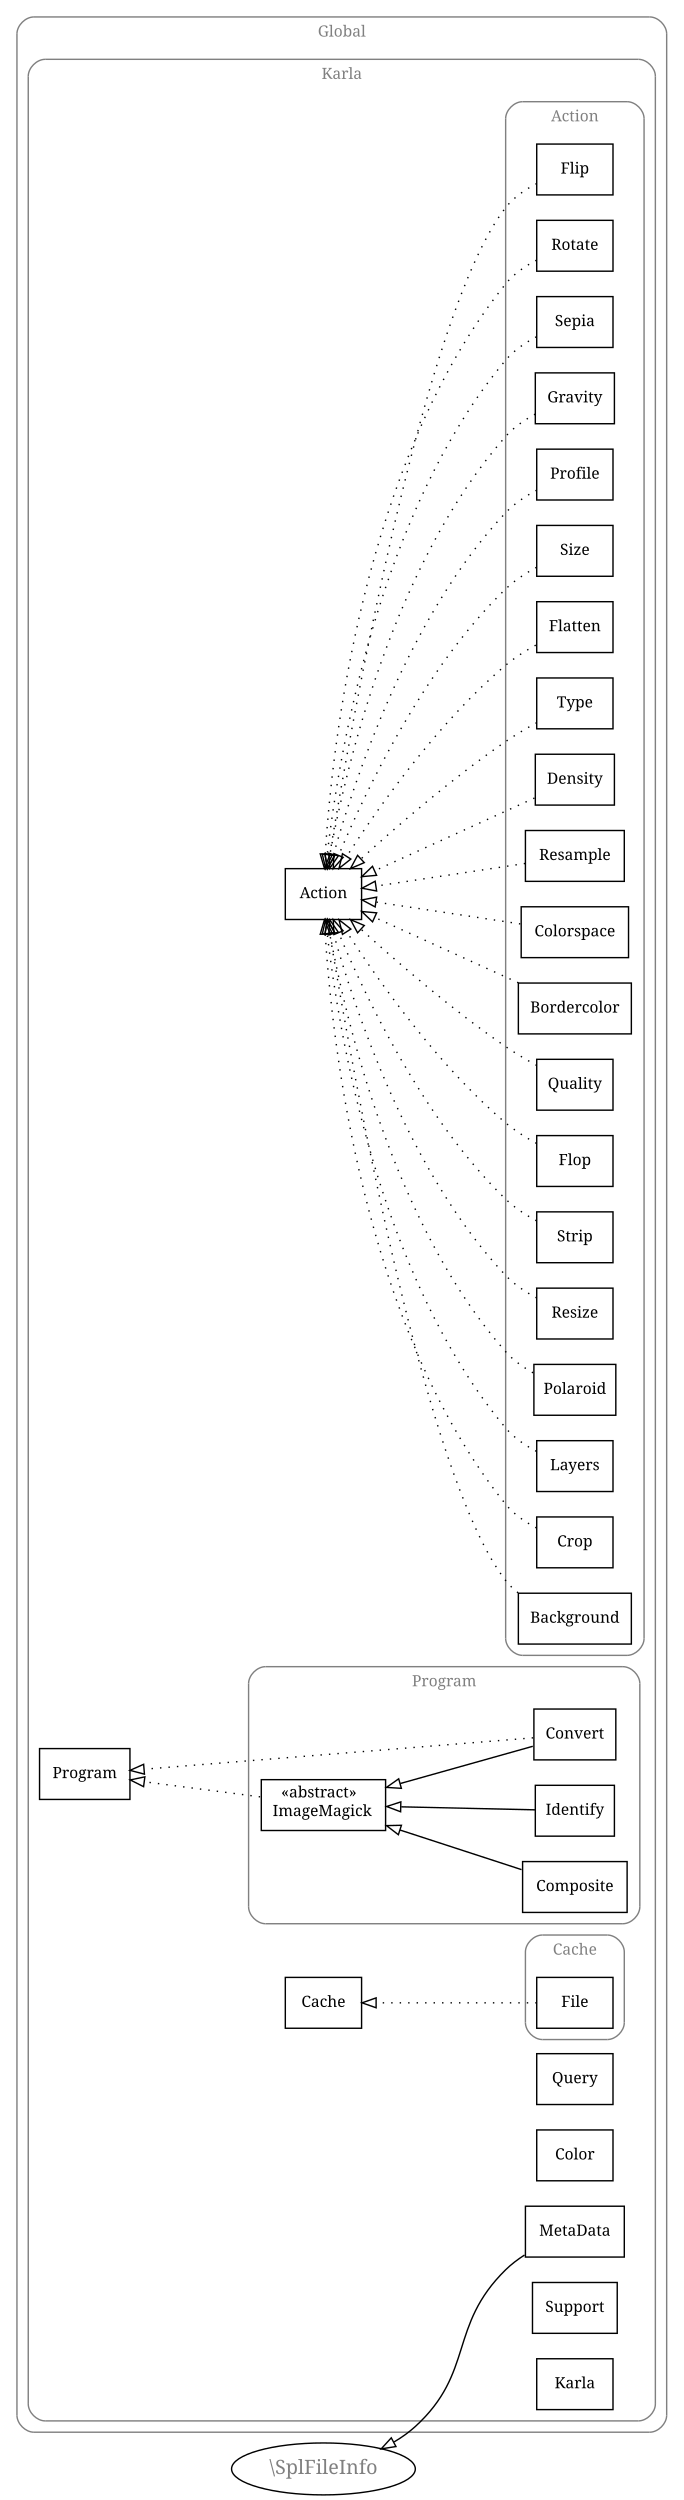
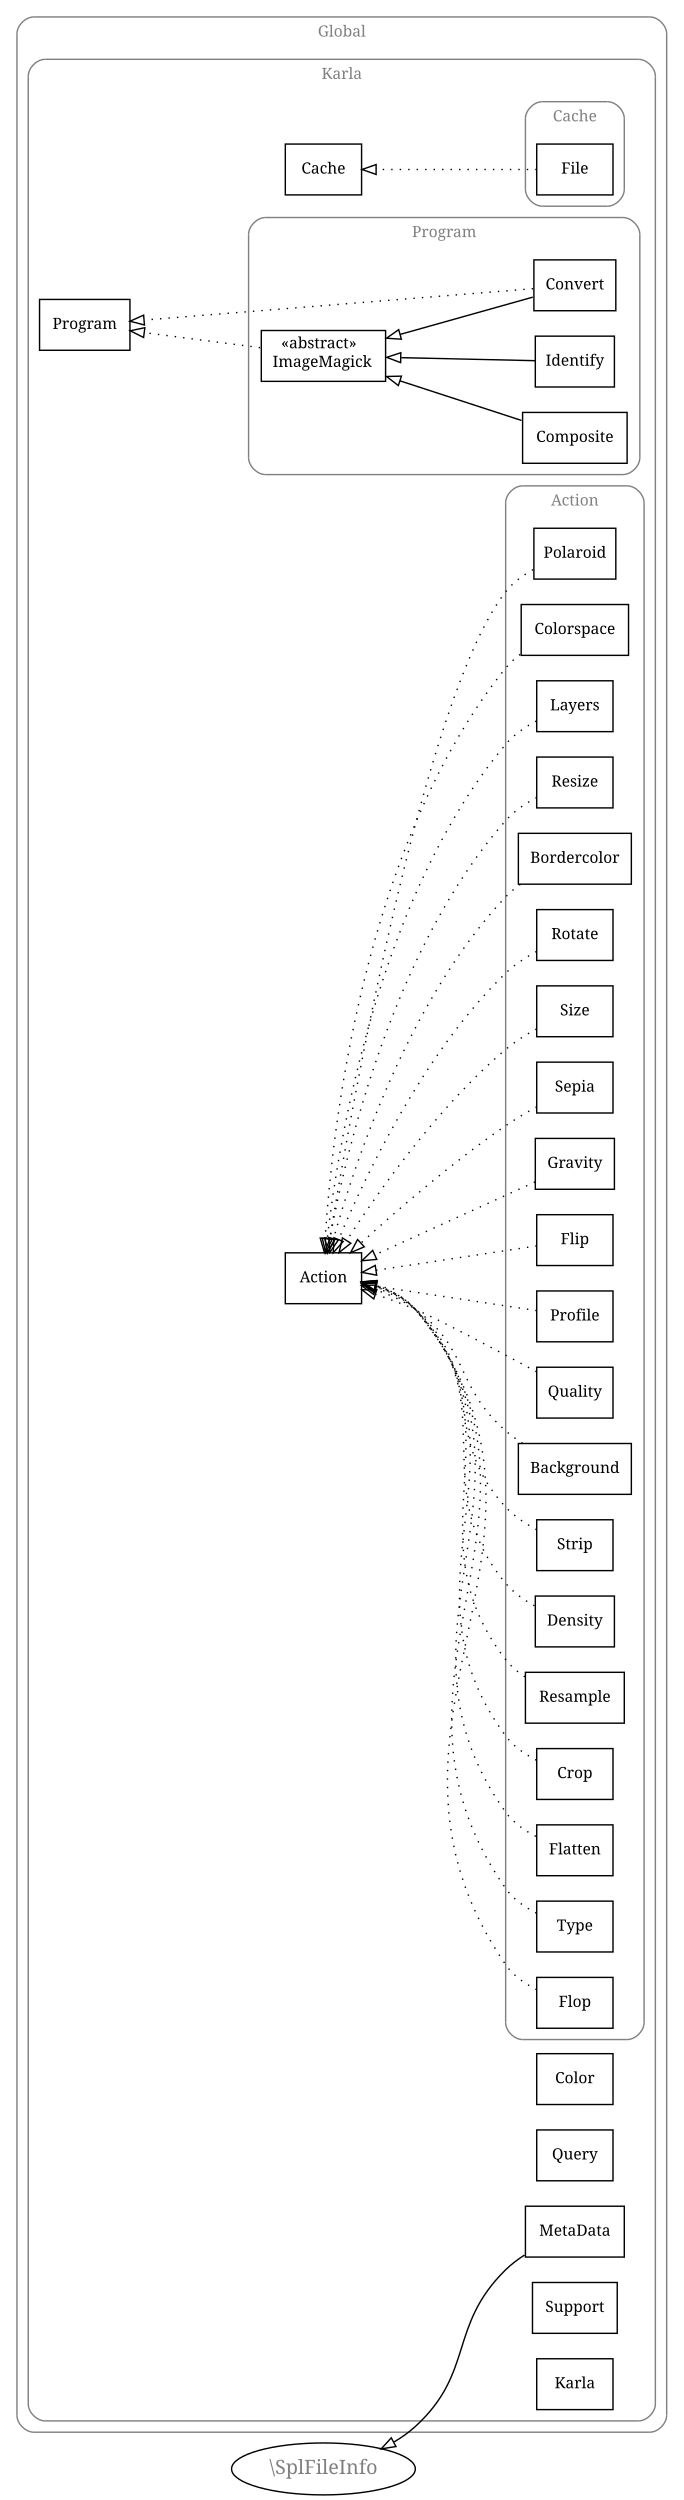
<svg xmlns="http://www.w3.org/2000/svg" width="484pt" height="1770pt" viewBox="0.00 0.00 484.00 1770.00">
  <g id="graph1" class="graph" transform="scale(1 1) rotate(0) translate(4 1766)">
    <polygon fill="white" stroke="white" points="-4,5 -4,-1766 481,-1766 481,5 -4,5" />
    <g id="graph2" class="cluster">
      <polyline fill="none" stroke="gray" points="20,-44 456,-44 " />
      <path fill="none" stroke="gray" d="M456,-44C462,-44 468,-50 468,-56" />
      <polyline fill="none" stroke="gray" points="468,-56 468,-1742 " />
      <path fill="none" stroke="gray" d="M468,-1742C468,-1748 462,-1754 456,-1754" />
      <polyline fill="none" stroke="gray" points="456,-1754 20,-1754 " />
      <path fill="none" stroke="gray" d="M20,-1754C14,-1754 8,-1748 8,-1742" />
      <polyline fill="none" stroke="gray" points="8,-1742 8,-56 " />
      <path fill="none" stroke="gray" d="M8,-56C8,-50 14,-44 20,-44" />
      <text text-anchor="middle" x="238" y="-1740.1" font-family="Times Roman,serif" font-size="11.00" fill="gray">Global</text>
    </g>
    <g id="graph3" class="cluster">
      <polyline fill="none" stroke="gray" points="28,-52 448,-52 " />
      <path fill="none" stroke="gray" d="M448,-52C454,-52 460,-58 460,-64" />
      <polyline fill="none" stroke="gray" points="460,-64 460,-1712 " />
      <path fill="none" stroke="gray" d="M460,-1712C460,-1718 454,-1724 448,-1724" />
      <polyline fill="none" stroke="gray" points="448,-1724 28,-1724 " />
      <path fill="none" stroke="gray" d="M28,-1724C22,-1724 16,-1718 16,-1712" />
      <polyline fill="none" stroke="gray" points="16,-1712 16,-64 " />
      <path fill="none" stroke="gray" d="M16,-64C16,-58 22,-52 28,-52" />
      <text text-anchor="middle" x="238" y="-1710.1" font-family="Times Roman,serif" font-size="11.00" fill="gray">Karla</text>
    </g>
    <g id="graph4" class="cluster">
-       <polyline fill="none" stroke="gray" points="366,-594 440,-594 " />
-       <path fill="none" stroke="gray" d="M440,-594C446,-594 452,-600 452,-606" />
-       <polyline fill="none" stroke="gray" points="452,-606 452,-1682 " />
-       <path fill="none" stroke="gray" d="M452,-1682C452,-1688 446,-1694 440,-1694" />
-       <polyline fill="none" stroke="gray" points="440,-1694 366,-1694 " />
-       <path fill="none" stroke="gray" d="M366,-1694C360,-1694 354,-1688 354,-1682" />
-       <polyline fill="none" stroke="gray" points="354,-1682 354,-606 " />
-       <path fill="none" stroke="gray" d="M354,-606C354,-600 360,-594 366,-594" />
-       <text text-anchor="middle" x="403" y="-1680.1" font-family="Times Roman,serif" font-size="11.00" fill="gray">Action</text>
+       <polyline fill="none" stroke="gray" points="380,-1620 426,-1620 " />
+       <path fill="none" stroke="gray" d="M426,-1620C432,-1620 438,-1626 438,-1632" />
+       <polyline fill="none" stroke="gray" points="438,-1632 438,-1682 " />
+       <path fill="none" stroke="gray" d="M438,-1682C438,-1688 432,-1694 426,-1694" />
+       <polyline fill="none" stroke="gray" points="426,-1694 380,-1694 " />
+       <path fill="none" stroke="gray" d="M380,-1694C374,-1694 368,-1688 368,-1682" />
+       <polyline fill="none" stroke="gray" points="368,-1682 368,-1632 " />
+       <path fill="none" stroke="gray" d="M368,-1632C368,-1626 374,-1620 380,-1620" />
+       <text text-anchor="middle" x="403" y="-1680.1" font-family="Times Roman,serif" font-size="11.00" fill="gray">Cache</text>
    </g>
    <g id="graph5" class="cluster">
-       <polyline fill="none" stroke="gray" points="184,-404 437,-404 " />
-       <path fill="none" stroke="gray" d="M437,-404C443,-404 449,-410 449,-416" />
-       <polyline fill="none" stroke="gray" points="449,-416 449,-574 " />
-       <path fill="none" stroke="gray" d="M449,-574C449,-580 443,-586 437,-586" />
-       <polyline fill="none" stroke="gray" points="437,-586 184,-586 " />
-       <path fill="none" stroke="gray" d="M184,-586C178,-586 172,-580 172,-574" />
-       <polyline fill="none" stroke="gray" points="172,-574 172,-416 " />
-       <path fill="none" stroke="gray" d="M172,-416C172,-410 178,-404 184,-404" />
-       <text text-anchor="middle" x="310.5" y="-572.1" font-family="Times Roman,serif" font-size="11.00" fill="gray">Program</text>
+       <polyline fill="none" stroke="gray" points="184,-1430 437,-1430 " />
+       <path fill="none" stroke="gray" d="M437,-1430C443,-1430 449,-1436 449,-1442" />
+       <polyline fill="none" stroke="gray" points="449,-1442 449,-1600 " />
+       <path fill="none" stroke="gray" d="M449,-1600C449,-1606 443,-1612 437,-1612" />
+       <polyline fill="none" stroke="gray" points="437,-1612 184,-1612 " />
+       <path fill="none" stroke="gray" d="M184,-1612C178,-1612 172,-1606 172,-1600" />
+       <polyline fill="none" stroke="gray" points="172,-1600 172,-1442 " />
+       <path fill="none" stroke="gray" d="M172,-1442C172,-1436 178,-1430 184,-1430" />
+       <text text-anchor="middle" x="310.5" y="-1598.1" font-family="Times Roman,serif" font-size="11.00" fill="gray">Program</text>
    </g>
    <g id="graph6" class="cluster">
-       <polyline fill="none" stroke="gray" points="380,-322 426,-322 " />
-       <path fill="none" stroke="gray" d="M426,-322C432,-322 438,-328 438,-334" />
-       <polyline fill="none" stroke="gray" points="438,-334 438,-384 " />
-       <path fill="none" stroke="gray" d="M438,-384C438,-390 432,-396 426,-396" />
-       <polyline fill="none" stroke="gray" points="426,-396 380,-396 " />
-       <path fill="none" stroke="gray" d="M380,-396C374,-396 368,-390 368,-384" />
-       <polyline fill="none" stroke="gray" points="368,-384 368,-334 " />
-       <path fill="none" stroke="gray" d="M368,-334C368,-328 374,-322 380,-322" />
-       <text text-anchor="middle" x="403" y="-382.1" font-family="Times Roman,serif" font-size="11.00" fill="gray">Cache</text>
+       <polyline fill="none" stroke="gray" points="366,-322 440,-322 " />
+       <path fill="none" stroke="gray" d="M440,-322C446,-322 452,-328 452,-334" />
+       <polyline fill="none" stroke="gray" points="452,-334 452,-1410 " />
+       <path fill="none" stroke="gray" d="M452,-1410C452,-1416 446,-1422 440,-1422" />
+       <polyline fill="none" stroke="gray" points="440,-1422 366,-1422 " />
+       <path fill="none" stroke="gray" d="M366,-1422C360,-1422 354,-1416 354,-1410" />
+       <polyline fill="none" stroke="gray" points="354,-1410 354,-334 " />
+       <path fill="none" stroke="gray" d="M354,-334C354,-328 360,-322 366,-322" />
+       <text text-anchor="middle" x="403" y="-1408.1" font-family="Times Roman,serif" font-size="11.00" fill="gray">Action</text>
    </g>
    <g id="node4" class="node">
      <polygon fill="none" stroke="black" points="430,-1664 376,-1664 376,-1628 430,-1628 430,-1664" />
-       <text text-anchor="middle" x="403" y="-1643.1" font-family="Times Roman,serif" font-size="11.00">Flip</text>
+       <text text-anchor="middle" x="403" y="-1643.1" font-family="Times Roman,serif" font-size="11.00">File</text>
+     </g>
+     <g id="node38" class="node">
+       <polygon fill="none" stroke="black" points="252,-1664 198,-1664 198,-1628 252,-1628 252,-1664" />
+       <text text-anchor="middle" x="225" y="-1643.1" font-family="Times Roman,serif" font-size="11.00">Cache</text>
+     </g>
+     <g id="edge7" class="edge">
+       <path fill="none" stroke="black" stroke-dasharray="1,5" d="M375.966,-1646C345.646,-1646 296.279,-1646 262.302,-1646" />
+       <polygon fill="none" stroke="black" points="262.289,-1642.5 252.289,-1646 262.289,-1649.5 262.289,-1642.5" />
+     </g>
+     <g id="node6" class="node">
+       <polygon fill="none" stroke="black" points="431,-1528 375,-1528 375,-1492 431,-1492 431,-1528" />
+       <text text-anchor="middle" x="403" y="-1507.1" font-family="Times Roman,serif" font-size="11.00">Identify</text>
+     </g>
+     <g id="node8" class="node">
+       <polygon fill="none" stroke="black" points="269,-1532 181,-1532 181,-1496 269,-1496 269,-1532" />
+       <text text-anchor="start" x="195" y="-1519.43" font-family="Times Roman,serif" font-size="11.00">«abstract»</text>
+       <text text-anchor="start" x="189" y="-1506.23" font-family="Times Roman,serif" font-size="11.00">ImageMagick</text>
+     </g>
+     <g id="edge9" class="edge">
+       <path fill="none" stroke="black" d="M374.795,-1510.63C349.43,-1511.2 311.445,-1512.06 280.074,-1512.76" />
+       <polygon fill="none" stroke="black" points="279.635,-1509.27 269.716,-1513 279.792,-1516.27 279.635,-1509.27" />
+     </g>
+     <g id="node7" class="node">
+       <polygon fill="none" stroke="black" points="432,-1582 374,-1582 374,-1546 432,-1546 432,-1582" />
+       <text text-anchor="middle" x="403" y="-1561.1" font-family="Times Roman,serif" font-size="11.00">Convert</text>
+     </g>
+     <g id="edge11" class="edge">
+       <path fill="none" stroke="black" d="M373.207,-1555.63C347.666,-1548.46 310.219,-1537.94 279.357,-1529.27" />
+       <polygon fill="none" stroke="black" points="280.166,-1525.86 269.592,-1526.53 278.273,-1532.6 280.166,-1525.86" />
    </g>
    <g id="node37" class="node">
-       <polygon fill="none" stroke="black" points="252,-1151 198,-1151 198,-1115 252,-1115 252,-1151" />
-       <text text-anchor="middle" x="225" y="-1130.1" font-family="Times Roman,serif" font-size="11.00">Action</text>
-     </g>
-     <g id="edge9" class="edge">
-       <path fill="none" stroke="black" stroke-dasharray="1,5" d="M375.977,-1636.02C367.894,-1631.86 359.681,-1626.27 354,-1619 296.286,-1545.14 244.625,-1253.21 229.474,-1161.04" />
-       <polygon fill="none" stroke="black" points="232.91,-1160.36 227.848,-1151.06 226.001,-1161.49 232.91,-1160.36" />
-     </g>
-     <g id="node5" class="node">
-       <polygon fill="none" stroke="black" points="430,-1610 376,-1610 376,-1574 430,-1574 430,-1610" />
-       <text text-anchor="middle" x="403" y="-1589.1" font-family="Times Roman,serif" font-size="11.00">Rotate</text>
-     </g>
-     <g id="edge11" class="edge">
-       <path fill="none" stroke="black" stroke-dasharray="1,5" d="M375.854,-1581.79C367.861,-1577.64 359.732,-1572.11 354,-1565 252.606,-1439.27 230.856,-1235.55 226.233,-1161.26" />
-       <polygon fill="none" stroke="black" points="229.727,-1161.05 225.668,-1151.26 222.738,-1161.44 229.727,-1161.05" />
-     </g>
-     <g id="node6" class="node">
-       <polygon fill="none" stroke="black" points="430,-1556 376,-1556 376,-1520 430,-1520 430,-1556" />
-       <text text-anchor="middle" x="403" y="-1535.1" font-family="Times Roman,serif" font-size="11.00">Sepia</text>
+       <polygon fill="none" stroke="black" points="88,-1554 24,-1554 24,-1518 88,-1518 88,-1554" />
+       <text text-anchor="middle" x="56" y="-1533.1" font-family="Times Roman,serif" font-size="11.00">Program</text>
    </g>
    <g id="edge13" class="edge">
-       <path fill="none" stroke="black" stroke-dasharray="1,5" d="M375.763,-1527.52C367.86,-1523.38 359.806,-1517.92 354,-1511 263.658,-1403.31 235.504,-1229.15 227.698,-1161.32" />
-       <polygon fill="none" stroke="black" points="231.137,-1160.57 226.576,-1151 224.178,-1161.32 231.137,-1160.57" />
-     </g>
-     <g id="node7" class="node">
-       <polygon fill="none" stroke="black" points="431,-1502 375,-1502 375,-1466 431,-1466 431,-1502" />
-       <text text-anchor="middle" x="403" y="-1481.1" font-family="Times Roman,serif" font-size="11.00">Gravity</text>
+       <path fill="none" stroke="black" stroke-dasharray="1,5" d="M373.415,-1561.61C311.837,-1556.64 169.71,-1545.18 98.409,-1539.42" />
+       <polygon fill="none" stroke="black" points="98.258,-1535.9 88.008,-1538.58 97.695,-1542.88 98.258,-1535.9" />
    </g>
    <g id="edge15" class="edge">
-       <path fill="none" stroke="black" stroke-dasharray="1,5" d="M374.951,-1472.8C367.385,-1468.72 359.72,-1463.48 354,-1457 274.449,-1366.85 240.693,-1221.61 229.552,-1160.99" />
-       <polygon fill="none" stroke="black" points="232.976,-1160.25 227.785,-1151.01 226.083,-1161.47 232.976,-1160.25" />
-     </g>
-     <g id="node8" class="node">
-       <polygon fill="none" stroke="black" points="430,-1448 376,-1448 376,-1412 430,-1412 430,-1448" />
-       <text text-anchor="middle" x="403" y="-1427.1" font-family="Times Roman,serif" font-size="11.00">Profile</text>
+       <path fill="none" stroke="black" stroke-dasharray="1,5" d="M180.155,-1519.84C154.828,-1523.13 123.354,-1527.23 98.434,-1530.48" />
+       <polygon fill="none" stroke="black" points="97.656,-1527.05 88.192,-1531.81 98.56,-1533.99 97.656,-1527.05" />
+     </g>
+     <g id="node9" class="node">
+       <polygon fill="none" stroke="black" points="440,-1474 366,-1474 366,-1438 440,-1438 440,-1474" />
+       <text text-anchor="middle" x="403" y="-1453.1" font-family="Times Roman,serif" font-size="11.00">Composite</text>
    </g>
    <g id="edge17" class="edge">
-       <path fill="none" stroke="black" stroke-dasharray="1,5" d="M375.988,-1418.96C368.186,-1414.81 360.133,-1409.5 354,-1403 285.307,-1330.21 246.947,-1214.06 232.168,-1161.04" />
-       <polygon fill="none" stroke="black" points="235.524,-1160.04 229.525,-1151.31 228.769,-1161.88 235.524,-1160.04" />
-     </g>
-     <g id="node9" class="node">
-       <polygon fill="none" stroke="black" points="430,-1394 376,-1394 376,-1358 430,-1358 430,-1394" />
-       <text text-anchor="middle" x="403" y="-1373.1" font-family="Times Roman,serif" font-size="11.00">Size</text>
+       <path fill="none" stroke="black" d="M365.251,-1468.3C340.238,-1476.45 307.032,-1487.27 279.21,-1496.34" />
+       <polygon fill="none" stroke="black" points="278.039,-1493.04 269.615,-1499.46 280.208,-1499.69 278.039,-1493.04" />
+     </g>
+     <g id="node11" class="node">
+       <polygon fill="none" stroke="black" points="432,-1392 374,-1392 374,-1356 432,-1356 432,-1392" />
+       <text text-anchor="middle" x="403" y="-1371.1" font-family="Times Roman,serif" font-size="11.00">Polaroid</text>
+     </g>
+     <g id="node36" class="node">
+       <polygon fill="none" stroke="black" points="252,-879 198,-879 198,-843 252,-843 252,-879" />
+       <text text-anchor="middle" x="225" y="-858.1" font-family="Times Roman,serif" font-size="11.00">Action</text>
    </g>
    <g id="edge19" class="edge">
-       <path fill="none" stroke="black" stroke-dasharray="1,5" d="M375.842,-1364.33C368.211,-1360.21 360.288,-1355.07 354,-1349 295.729,-1292.72 254.181,-1204.61 235.71,-1160.33" />
-       <polygon fill="none" stroke="black" points="238.946,-1159 231.918,-1151.07 232.468,-1161.65 238.946,-1159" />
-     </g>
-     <g id="node10" class="node">
-       <polygon fill="none" stroke="black" points="430,-1340 376,-1340 376,-1304 430,-1304 430,-1340" />
-       <text text-anchor="middle" x="403" y="-1319.1" font-family="Times Roman,serif" font-size="11.00">Flatten</text>
+       <path fill="none" stroke="black" stroke-dasharray="1,5" d="M373.423,-1362.66C366.193,-1358.67 359.083,-1353.51 354,-1347 296.286,-1273.14 244.625,-981.208 229.474,-889.039" />
+       <polygon fill="none" stroke="black" points="232.91,-888.364 227.848,-879.057 226.001,-889.489 232.91,-888.364" />
+     </g>
+     <g id="node12" class="node">
+       <polygon fill="none" stroke="black" points="441,-1338 365,-1338 365,-1302 441,-1302 441,-1338" />
+       <text text-anchor="middle" x="403" y="-1317.1" font-family="Times Roman,serif" font-size="11.00">Colorspace</text>
    </g>
    <g id="edge21" class="edge">
-       <path fill="none" stroke="black" stroke-dasharray="1,5" d="M375.319,-1309.22C368.008,-1305.2 360.384,-1300.39 354,-1295 306.205,-1254.66 263.8,-1194.34 241.529,-1159.82" />
-       <polygon fill="none" stroke="black" points="244.375,-1157.78 236.052,-1151.22 238.47,-1161.54 244.375,-1157.78" />
-     </g>
-     <g id="node11" class="node">
-       <polygon fill="none" stroke="black" points="430,-1286 376,-1286 376,-1250 430,-1250 430,-1286" />
-       <text text-anchor="middle" x="403" y="-1265.1" font-family="Times Roman,serif" font-size="11.00">Type</text>
+       <path fill="none" stroke="black" stroke-dasharray="1,5" d="M364.318,-1302.68C360.479,-1299.85 356.927,-1296.63 354,-1293 252.606,-1167.27 230.856,-963.549 226.233,-889.257" />
+       <polygon fill="none" stroke="black" points="229.727,-889.046 225.668,-879.259 222.738,-889.441 229.727,-889.046" />
+     </g>
+     <g id="node13" class="node">
+       <polygon fill="none" stroke="black" points="430,-1284 376,-1284 376,-1248 430,-1248 430,-1284" />
+       <text text-anchor="middle" x="403" y="-1263.1" font-family="Times Roman,serif" font-size="11.00">Layers</text>
    </g>
    <g id="edge23" class="edge">
-       <path fill="none" stroke="black" stroke-dasharray="1,5" d="M375.993,-1254.34C368.684,-1250.31 360.893,-1245.72 354,-1241 316.594,-1215.39 277.129,-1181.14 251.851,-1158.13" />
-       <polygon fill="none" stroke="black" points="253.899,-1155.26 244.162,-1151.09 249.169,-1160.42 253.899,-1155.26" />
-     </g>
-     <g id="node12" class="node">
-       <polygon fill="none" stroke="black" points="431,-1232 375,-1232 375,-1196 431,-1196 431,-1232" />
-       <text text-anchor="middle" x="403" y="-1211.1" font-family="Times Roman,serif" font-size="11.00">Density</text>
+       <path fill="none" stroke="black" stroke-dasharray="1,5" d="M375.763,-1255.52C367.86,-1251.38 359.806,-1245.92 354,-1239 263.658,-1131.31 235.504,-957.151 227.698,-889.316" />
+       <polygon fill="none" stroke="black" points="231.137,-888.568 226.576,-879.005 224.178,-889.325 231.137,-888.568" />
+     </g>
+     <g id="node14" class="node">
+       <polygon fill="none" stroke="black" points="430,-1230 376,-1230 376,-1194 430,-1194 430,-1230" />
+       <text text-anchor="middle" x="403" y="-1209.1" font-family="Times Roman,serif" font-size="11.00">Resize</text>
    </g>
    <g id="edge25" class="edge">
-       <path fill="none" stroke="black" stroke-dasharray="1,5" d="M374.401,-1200.99C343.722,-1187.02 294.911,-1164.81 261.486,-1149.6" />
-       <polygon fill="none" stroke="black" points="262.621,-1146.27 252.069,-1145.32 259.721,-1152.65 262.621,-1146.27" />
-     </g>
-     <g id="node13" class="node">
-       <polygon fill="none" stroke="black" points="438,-1178 368,-1178 368,-1142 438,-1142 438,-1178" />
-       <text text-anchor="middle" x="403" y="-1157.1" font-family="Times Roman,serif" font-size="11.00">Resample</text>
+       <path fill="none" stroke="black" stroke-dasharray="1,5" d="M375.971,-1201.34C368.078,-1197.19 359.977,-1191.77 354,-1185 274.449,-1094.85 240.693,-949.609 229.552,-888.985" />
+       <polygon fill="none" stroke="black" points="232.976,-888.247 227.785,-879.011 226.083,-889.468 232.976,-888.247" />
+     </g>
+     <g id="node15" class="node">
+       <polygon fill="none" stroke="black" points="443,-1176 363,-1176 363,-1140 443,-1140 443,-1176" />
+       <text text-anchor="middle" x="403" y="-1155.1" font-family="Times Roman,serif" font-size="11.00">Bordercolor</text>
    </g>
    <g id="edge27" class="edge">
-       <path fill="none" stroke="black" stroke-dasharray="1,5" d="M367.833,-1154.67C337.339,-1150.04 293.339,-1143.37 262.249,-1138.65" />
-       <polygon fill="none" stroke="black" points="262.651,-1135.17 252.239,-1137.13 261.601,-1142.09 262.651,-1135.17" />
-     </g>
-     <g id="node14" class="node">
-       <polygon fill="none" stroke="black" points="441,-1124 365,-1124 365,-1088 441,-1088 441,-1124" />
-       <text text-anchor="middle" x="403" y="-1103.1" font-family="Times Roman,serif" font-size="11.00">Colorspace</text>
+       <path fill="none" stroke="black" stroke-dasharray="1,5" d="M364.368,-1139.86C360.613,-1137.2 357.067,-1134.25 354,-1131 285.307,-1058.21 246.947,-942.063 232.168,-889.042" />
+       <polygon fill="none" stroke="black" points="235.524,-888.044 229.525,-879.311 228.769,-889.879 235.524,-888.044" />
+     </g>
+     <g id="node16" class="node">
+       <polygon fill="none" stroke="black" points="430,-1122 376,-1122 376,-1086 430,-1086 430,-1122" />
+       <text text-anchor="middle" x="403" y="-1101.1" font-family="Times Roman,serif" font-size="11.00">Rotate</text>
    </g>
    <g id="edge29" class="edge">
-       <path fill="none" stroke="black" stroke-dasharray="1,5" d="M364.377,-1111.86C334.102,-1116.45 292.231,-1122.8 262.301,-1127.34" />
-       <polygon fill="none" stroke="black" points="261.613,-1123.91 252.251,-1128.87 262.663,-1130.83 261.613,-1123.91" />
-     </g>
-     <g id="node15" class="node">
-       <polygon fill="none" stroke="black" points="443,-1070 363,-1070 363,-1034 443,-1034 443,-1070" />
-       <text text-anchor="middle" x="403" y="-1049.1" font-family="Times Roman,serif" font-size="11.00">Bordercolor</text>
+       <path fill="none" stroke="black" stroke-dasharray="1,5" d="M375.842,-1092.33C368.211,-1088.21 360.288,-1083.07 354,-1077 295.729,-1020.72 254.181,-932.611 235.71,-888.335" />
+       <polygon fill="none" stroke="black" points="238.946,-887.002 231.918,-879.074 232.468,-889.654 238.946,-887.002" />
+     </g>
+     <g id="node17" class="node">
+       <polygon fill="none" stroke="black" points="430,-1068 376,-1068 376,-1032 430,-1032 430,-1068" />
+       <text text-anchor="middle" x="403" y="-1047.1" font-family="Times Roman,serif" font-size="11.00">Size</text>
    </g>
    <g id="edge31" class="edge">
-       <path fill="none" stroke="black" stroke-dasharray="1,5" d="M363.053,-1070.18C332.531,-1084.07 290.816,-1103.05 261.251,-1116.5" />
-       <polygon fill="none" stroke="black" points="259.761,-1113.34 252.108,-1120.66 262.66,-1119.71 259.761,-1113.34" />
-     </g>
-     <g id="node16" class="node">
-       <polygon fill="none" stroke="black" points="430,-1016 376,-1016 376,-980 430,-980 430,-1016" />
-       <text text-anchor="middle" x="403" y="-995.1" font-family="Times Roman,serif" font-size="11.00">Quality</text>
+       <path fill="none" stroke="black" stroke-dasharray="1,5" d="M375.829,-1037.5C368.363,-1033.43 360.532,-1028.51 354,-1023 306.205,-982.663 263.8,-922.344 241.529,-887.824" />
+       <polygon fill="none" stroke="black" points="244.375,-885.776 236.052,-879.22 238.47,-889.535 244.375,-885.776" />
+     </g>
+     <g id="node18" class="node">
+       <polygon fill="none" stroke="black" points="430,-1014 376,-1014 376,-978 430,-978 430,-1014" />
+       <text text-anchor="middle" x="403" y="-993.1" font-family="Times Roman,serif" font-size="11.00">Sepia</text>
    </g>
    <g id="edge33" class="edge">
-       <path fill="none" stroke="black" stroke-dasharray="1,5" d="M375.993,-1011.66C368.684,-1015.69 360.893,-1020.28 354,-1025 316.594,-1050.61 277.129,-1084.86 251.851,-1107.87" />
-       <polygon fill="none" stroke="black" points="249.169,-1105.58 244.162,-1114.91 253.899,-1110.74 249.169,-1105.58" />
-     </g>
-     <g id="node17" class="node">
-       <polygon fill="none" stroke="black" points="430,-962 376,-962 376,-926 430,-926 430,-962" />
-       <text text-anchor="middle" x="403" y="-941.1" font-family="Times Roman,serif" font-size="11.00">Flop</text>
+       <path fill="none" stroke="black" stroke-dasharray="1,5" d="M375.993,-982.337C368.684,-978.314 360.893,-973.719 354,-969 316.594,-943.391 277.129,-909.138 251.851,-886.134" />
+       <polygon fill="none" stroke="black" points="253.899,-883.264 244.162,-879.086 249.169,-888.424 253.899,-883.264" />
+     </g>
+     <g id="node19" class="node">
+       <polygon fill="none" stroke="black" points="431,-960 375,-960 375,-924 431,-924 431,-960" />
+       <text text-anchor="middle" x="403" y="-939.1" font-family="Times Roman,serif" font-size="11.00">Gravity</text>
    </g>
    <g id="edge35" class="edge">
-       <path fill="none" stroke="black" stroke-dasharray="1,5" d="M375.829,-956.5C368.363,-960.574 360.532,-965.487 354,-971 306.205,-1011.34 263.8,-1071.66 241.529,-1106.18" />
-       <polygon fill="none" stroke="black" points="238.47,-1104.46 236.052,-1114.78 244.375,-1108.22 238.47,-1104.46" />
-     </g>
-     <g id="node18" class="node">
-       <polygon fill="none" stroke="black" points="430,-908 376,-908 376,-872 430,-872 430,-908" />
-       <text text-anchor="middle" x="403" y="-887.1" font-family="Times Roman,serif" font-size="11.00">Strip</text>
+       <path fill="none" stroke="black" stroke-dasharray="1,5" d="M374.795,-929.165C344.192,-915.239 295.218,-892.953 261.654,-877.68" />
+       <polygon fill="none" stroke="black" points="262.749,-874.332 252.197,-873.376 259.849,-880.704 262.749,-874.332" />
+     </g>
+     <g id="node20" class="node">
+       <polygon fill="none" stroke="black" points="430,-906 376,-906 376,-870 430,-870 430,-906" />
+       <text text-anchor="middle" x="403" y="-885.1" font-family="Times Roman,serif" font-size="11.00">Flip</text>
    </g>
    <g id="edge37" class="edge">
-       <path fill="none" stroke="black" stroke-dasharray="1,5" d="M375.842,-901.675C368.211,-905.787 360.288,-910.927 354,-917 295.729,-973.28 254.181,-1061.39 235.71,-1105.67" />
-       <polygon fill="none" stroke="black" points="232.468,-1104.35 231.918,-1114.93 238.946,-1107 232.468,-1104.35" />
-     </g>
-     <g id="node19" class="node">
-       <polygon fill="none" stroke="black" points="430,-854 376,-854 376,-818 430,-818 430,-854" />
-       <text text-anchor="middle" x="403" y="-833.1" font-family="Times Roman,serif" font-size="11.00">Resize</text>
+       <path fill="none" stroke="black" stroke-dasharray="1,5" d="M375.966,-883.899C345.646,-879.3 296.279,-871.812 262.302,-866.658" />
+       <polygon fill="none" stroke="black" points="262.701,-863.179 252.289,-865.139 261.651,-870.1 262.701,-863.179" />
+     </g>
+     <g id="node21" class="node">
+       <polygon fill="none" stroke="black" points="430,-852 376,-852 376,-816 430,-816 430,-852" />
+       <text text-anchor="middle" x="403" y="-831.1" font-family="Times Roman,serif" font-size="11.00">Profile</text>
    </g>
    <g id="edge39" class="edge">
-       <path fill="none" stroke="black" stroke-dasharray="1,5" d="M375.988,-847.044C368.186,-851.186 360.133,-856.501 354,-863 285.307,-935.791 246.947,-1051.94 232.168,-1104.96" />
-       <polygon fill="none" stroke="black" points="228.769,-1104.12 229.525,-1114.69 235.524,-1105.96 228.769,-1104.12" />
-     </g>
-     <g id="node20" class="node">
-       <polygon fill="none" stroke="black" points="432,-800 374,-800 374,-764 432,-764 432,-800" />
-       <text text-anchor="middle" x="403" y="-779.1" font-family="Times Roman,serif" font-size="11.00">Polaroid</text>
+       <path fill="none" stroke="black" stroke-dasharray="1,5" d="M375.966,-838.101C345.646,-842.7 296.279,-850.188 262.302,-855.342" />
+       <polygon fill="none" stroke="black" points="261.651,-851.9 252.289,-856.861 262.701,-858.821 261.651,-851.9" />
+     </g>
+     <g id="node22" class="node">
+       <polygon fill="none" stroke="black" points="430,-798 376,-798 376,-762 430,-762 430,-798" />
+       <text text-anchor="middle" x="403" y="-777.1" font-family="Times Roman,serif" font-size="11.00">Quality</text>
    </g>
    <g id="edge41" class="edge">
-       <path fill="none" stroke="black" stroke-dasharray="1,5" d="M373.42,-794.044C366.36,-797.992 359.334,-802.955 354,-809 274.449,-899.146 240.693,-1044.39 229.552,-1105.01" />
-       <polygon fill="none" stroke="black" points="226.083,-1104.53 227.785,-1114.99 232.976,-1105.75 226.083,-1104.53" />
-     </g>
-     <g id="node21" class="node">
-       <polygon fill="none" stroke="black" points="430,-746 376,-746 376,-710 430,-710 430,-746" />
-       <text text-anchor="middle" x="403" y="-725.1" font-family="Times Roman,serif" font-size="11.00">Layers</text>
+       <path fill="none" stroke="black" stroke-dasharray="1,5" d="M375.919,-794.758C348.116,-809.797 306.637,-831.892 290,-839 281.07,-842.816 271.236,-846.432 261.98,-849.589" />
+       <polygon fill="none" stroke="black" points="260.622,-846.352 252.233,-852.822 262.826,-852.996 260.622,-846.352" />
+     </g>
+     <g id="node23" class="node">
+       <polygon fill="none" stroke="black" points="443,-744 363,-744 363,-708 443,-708 443,-744" />
+       <text text-anchor="middle" x="403" y="-723.1" font-family="Times Roman,serif" font-size="11.00">Background</text>
    </g>
    <g id="edge43" class="edge">
-       <path fill="none" stroke="black" stroke-dasharray="1,5" d="M375.763,-738.482C367.86,-742.624 359.806,-748.08 354,-755 263.658,-862.689 235.504,-1036.85 227.698,-1104.68" />
-       <polygon fill="none" stroke="black" points="224.178,-1104.68 226.576,-1115 231.137,-1105.43 224.178,-1104.68" />
-     </g>
-     <g id="node22" class="node">
-       <polygon fill="none" stroke="black" points="430,-692 376,-692 376,-656 430,-656 430,-692" />
-       <text text-anchor="middle" x="403" y="-671.1" font-family="Times Roman,serif" font-size="11.00">Crop</text>
+       <path fill="none" stroke="black" stroke-dasharray="1,5" d="M365.987,-744.111C361.759,-746.832 357.66,-749.807 354,-753 318.097,-784.32 328.535,-810.981 290,-839 281.617,-845.095 271.425,-849.589 261.621,-852.865" />
+       <polygon fill="none" stroke="black" points="260.597,-849.518 252.028,-855.75 262.613,-856.221 260.597,-849.518" />
+     </g>
+     <g id="node24" class="node">
+       <polygon fill="none" stroke="black" points="430,-690 376,-690 376,-654 430,-654 430,-690" />
+       <text text-anchor="middle" x="403" y="-669.1" font-family="Times Roman,serif" font-size="11.00">Strip</text>
    </g>
    <g id="edge45" class="edge">
-       <path fill="none" stroke="black" stroke-dasharray="1,5" d="M375.854,-684.214C367.861,-688.365 359.732,-693.893 354,-701 252.606,-826.725 230.856,-1030.45 226.233,-1104.74" />
-       <polygon fill="none" stroke="black" points="222.738,-1104.56 225.668,-1114.74 229.727,-1104.95 222.738,-1104.56" />
-     </g>
-     <g id="node23" class="node">
-       <polygon fill="none" stroke="black" points="443,-638 363,-638 363,-602 443,-602 443,-638" />
-       <text text-anchor="middle" x="403" y="-617.1" font-family="Times Roman,serif" font-size="11.00">Background</text>
+       <path fill="none" stroke="black" stroke-dasharray="1,5" d="M375.92,-682.98C368.116,-687.12 360.078,-692.449 354,-699 307.467,-749.153 340.79,-793.163 290,-839 282.173,-846.064 271.989,-850.873 262.014,-854.142" />
+       <polygon fill="none" stroke="black" points="260.869,-850.829 252.203,-856.924 262.778,-857.563 260.869,-850.829" />
+     </g>
+     <g id="node25" class="node">
+       <polygon fill="none" stroke="black" points="431,-636 375,-636 375,-600 431,-600 431,-636" />
+       <text text-anchor="middle" x="403" y="-615.1" font-family="Times Roman,serif" font-size="11.00">Density</text>
    </g>
    <g id="edge47" class="edge">
-       <path fill="none" stroke="black" stroke-dasharray="1,5" d="M362.79,-638.32C359.518,-640.899 356.512,-643.786 354,-647 296.286,-720.858 244.625,-1012.79 229.474,-1104.96" />
-       <polygon fill="none" stroke="black" points="226.001,-1104.51 227.848,-1114.94 232.91,-1105.64 226.001,-1104.51" />
-     </g>
-     <g id="node25" class="node">
-       <polygon fill="none" stroke="black" points="269,-506 181,-506 181,-470 269,-470 269,-506" />
-       <text text-anchor="start" x="195" y="-493.433" font-family="Times Roman,serif" font-size="11.00">«abstract»</text>
-       <text text-anchor="start" x="189" y="-480.233" font-family="Times Roman,serif" font-size="11.00">ImageMagick</text>
-     </g>
-     <g id="node38" class="node">
-       <polygon fill="none" stroke="black" points="88,-528 24,-528 24,-492 88,-492 88,-528" />
-       <text text-anchor="middle" x="56" y="-507.1" font-family="Times Roman,serif" font-size="11.00">Program</text>
+       <path fill="none" stroke="black" stroke-dasharray="1,5" d="M374.444,-629.126C366.956,-633.178 359.46,-638.424 354,-645 296.003,-714.855 353.953,-774.553 290,-839 282.369,-846.69 271.957,-851.693 261.703,-854.947" />
+       <polygon fill="none" stroke="black" points="260.759,-851.577 252.017,-857.562 262.583,-858.335 260.759,-851.577" />
+     </g>
+     <g id="node26" class="node">
+       <polygon fill="none" stroke="black" points="438,-582 368,-582 368,-546 438,-546 438,-582" />
+       <text text-anchor="middle" x="403" y="-561.1" font-family="Times Roman,serif" font-size="11.00">Resample</text>
    </g>
    <g id="edge49" class="edge">
-       <path fill="none" stroke="black" stroke-dasharray="1,5" d="M180.155,-493.838C154.828,-497.135 123.354,-501.232 98.434,-504.476" />
-       <polygon fill="none" stroke="black" points="97.656,-501.048 88.192,-505.809 98.56,-507.989 97.656,-501.048" />
-     </g>
-     <g id="node26" class="node">
-       <polygon fill="none" stroke="black" points="431,-502 375,-502 375,-466 431,-466 431,-502" />
-       <text text-anchor="middle" x="403" y="-481.1" font-family="Times Roman,serif" font-size="11.00">Identify</text>
+       <path fill="none" stroke="black" stroke-dasharray="1,5" d="M367.59,-578.819C362.469,-582.205 357.692,-586.242 354,-591 284.219,-680.937 367.468,-755.593 290,-839 282.627,-846.938 272.29,-852.013 262.026,-855.256" />
+       <polygon fill="none" stroke="black" points="261.071,-851.888 252.305,-857.839 262.869,-858.654 261.071,-851.888" />
+     </g>
+     <g id="node27" class="node">
+       <polygon fill="none" stroke="black" points="430,-528 376,-528 376,-492 430,-492 430,-528" />
+       <text text-anchor="middle" x="403" y="-507.1" font-family="Times Roman,serif" font-size="11.00">Crop</text>
    </g>
    <g id="edge51" class="edge">
-       <path fill="none" stroke="black" d="M374.795,-484.634C349.43,-485.204 311.445,-486.057 280.074,-486.762" />
-       <polygon fill="none" stroke="black" points="279.635,-483.271 269.716,-486.995 279.792,-490.27 279.635,-483.271" />
-     </g>
-     <g id="node27" class="node">
-       <polygon fill="none" stroke="black" points="432,-556 374,-556 374,-520 432,-520 432,-556" />
-       <text text-anchor="middle" x="403" y="-535.1" font-family="Times Roman,serif" font-size="11.00">Convert</text>
+       <path fill="none" stroke="black" stroke-dasharray="1,5" d="M375.756,-519.81C367.66,-523.959 359.496,-529.588 354,-537 272.283,-647.214 381.152,-736.452 290,-839 282.742,-847.165 272.345,-852.303 261.987,-855.536" />
+       <polygon fill="none" stroke="black" points="260.971,-852.183 252.174,-858.087 262.732,-858.958 260.971,-852.183" />
+     </g>
+     <g id="node28" class="node">
+       <polygon fill="none" stroke="black" points="430,-474 376,-474 376,-438 430,-438 430,-474" />
+       <text text-anchor="middle" x="403" y="-453.1" font-family="Times Roman,serif" font-size="11.00">Flatten</text>
    </g>
    <g id="edge53" class="edge">
-       <path fill="none" stroke="black" d="M373.207,-529.631C347.666,-522.457 310.219,-511.938 279.357,-503.269" />
-       <polygon fill="none" stroke="black" points="280.166,-499.861 269.592,-500.526 278.273,-506.6 280.166,-499.861" />
+       <path fill="none" stroke="black" stroke-dasharray="1,5" d="M375.363,-465.841C367.344,-469.972 359.324,-475.583 354,-483 260.264,-613.602 394.929,-717.208 290,-839 282.87,-847.276 272.508,-852.446 262.145,-855.673" />
+       <polygon fill="none" stroke="black" points="261.122,-852.322 252.314,-858.21 262.871,-859.1 261.122,-852.322" />
+     </g>
+     <g id="node29" class="node">
+       <polygon fill="none" stroke="black" points="430,-420 376,-420 376,-384 430,-384 430,-420" />
+       <text text-anchor="middle" x="403" y="-399.1" font-family="Times Roman,serif" font-size="11.00">Type</text>
    </g>
    <g id="edge55" class="edge">
-       <path fill="none" stroke="black" stroke-dasharray="1,5" d="M373.415,-535.613C311.837,-530.644 169.71,-519.175 98.409,-513.422" />
-       <polygon fill="none" stroke="black" points="98.258,-509.899 88.008,-512.583 97.695,-516.876 98.258,-509.899" />
-     </g>
-     <g id="node28" class="node">
-       <polygon fill="none" stroke="black" points="440,-448 366,-448 366,-412 440,-412 440,-448" />
-       <text text-anchor="middle" x="403" y="-427.1" font-family="Times Roman,serif" font-size="11.00">Composite</text>
-     </g>
-     <g id="edge57" class="edge">
-       <path fill="none" stroke="black" d="M365.251,-442.3C340.238,-450.451 307.032,-461.27 279.21,-470.336" />
-       <polygon fill="none" stroke="black" points="278.039,-467.036 269.615,-473.462 280.208,-473.692 278.039,-467.036" />
+       <path fill="none" stroke="black" stroke-dasharray="1,5" d="M375.773,-411.507C367.577,-415.656 359.349,-421.363 354,-429 248.194,-580.06 408.762,-697.899 290,-839 282.907,-847.427 272.46,-852.636 262.006,-855.853" />
+       <polygon fill="none" stroke="black" points="260.924,-852.517 252.09,-858.367 262.644,-859.302 260.924,-852.517" />
    </g>
    <g id="node30" class="node">
      <polygon fill="none" stroke="black" points="430,-366 376,-366 376,-330 430,-330 430,-366" />
-       <text text-anchor="middle" x="403" y="-345.1" font-family="Times Roman,serif" font-size="11.00">File</text>
-     </g>
-     <g id="node36" class="node">
-       <polygon fill="none" stroke="black" points="252,-366 198,-366 198,-330 252,-330 252,-366" />
-       <text text-anchor="middle" x="225" y="-345.1" font-family="Times Roman,serif" font-size="11.00">Cache</text>
-     </g>
-     <g id="edge59" class="edge">
-       <path fill="none" stroke="black" stroke-dasharray="1,5" d="M375.966,-348C345.646,-348 296.279,-348 262.302,-348" />
-       <polygon fill="none" stroke="black" points="262.289,-344.5 252.289,-348 262.289,-351.5 262.289,-344.5" />
+       <text text-anchor="middle" x="403" y="-345.1" font-family="Times Roman,serif" font-size="11.00">Flop</text>
+     </g>
+     <g id="edge57" class="edge">
+       <path fill="none" stroke="black" stroke-dasharray="1,5" d="M375.949,-357.323C367.664,-361.478 359.336,-367.235 354,-375 236.092,-546.565 422.632,-678.546 290,-839 282.982,-847.49 272.556,-852.717 262.098,-855.93" />
+       <polygon fill="none" stroke="black" points="261.011,-852.595 252.172,-858.435 262.724,-859.382 261.011,-852.595" />
    </g>
    <g id="node31" class="node">
      <polygon fill="none" stroke="black" points="430,-312 376,-312 376,-276 430,-276 430,-312" />
-       <text text-anchor="middle" x="403" y="-291.1" font-family="Times Roman,serif" font-size="11.00">Query</text>
+       <text text-anchor="middle" x="403" y="-291.1" font-family="Times Roman,serif" font-size="11.00">Color</text>
    </g>
    <g id="node32" class="node">
      <polygon fill="none" stroke="black" points="430,-258 376,-258 376,-222 430,-222 430,-258" />
-       <text text-anchor="middle" x="403" y="-237.1" font-family="Times Roman,serif" font-size="11.00">Color</text>
+       <text text-anchor="middle" x="403" y="-237.1" font-family="Times Roman,serif" font-size="11.00">Query</text>
    </g>
    <g id="node33" class="node">
      <polygon fill="none" stroke="black" points="438,-204 368,-204 368,-168 438,-168 438,-204" />
      <text text-anchor="middle" x="403" y="-183.1" font-family="Times Roman,serif" font-size="11.00">MetaData</text>
    </g>
-     <g id="node40" class="node">
+     <g id="node66" class="node">
      <ellipse fill="none" stroke="black" cx="225" cy="-18" rx="65.054" ry="18.385" />
      <text text-anchor="middle" x="225" y="-14.4" font-family="Times Roman,serif" font-size="14.00" fill="gray">\SplFileInfo</text>
    </g>
-     <g id="edge7" class="edge">
+     <g id="edge59" class="edge">
      <path fill="none" stroke="black" d="M367.371,-169.447C362.574,-166.366 357.953,-162.877 354,-159 313.344,-119.125 332.049,-86.402 290,-48 285.532,-43.919 280.412,-40.306 275.05,-37.129" />
      <polygon fill="none" stroke="black" points="276.335,-33.846 265.87,-32.19 273.019,-40.011 276.335,-33.846" />
    </g>
    <g id="node34" class="node">
      <polygon fill="none" stroke="black" points="433,-150 373,-150 373,-114 433,-114 433,-150" />
      <text text-anchor="middle" x="403" y="-129.1" font-family="Times Roman,serif" font-size="11.00">Support</text>
    </g>
    <g id="node35" class="node">
      <polygon fill="none" stroke="black" points="430,-96 376,-96 376,-60 430,-60 430,-96" />
      <text text-anchor="middle" x="403" y="-75.1" font-family="Times Roman,serif" font-size="11.00">Karla</text>
    </g>
  </g>
</svg>
